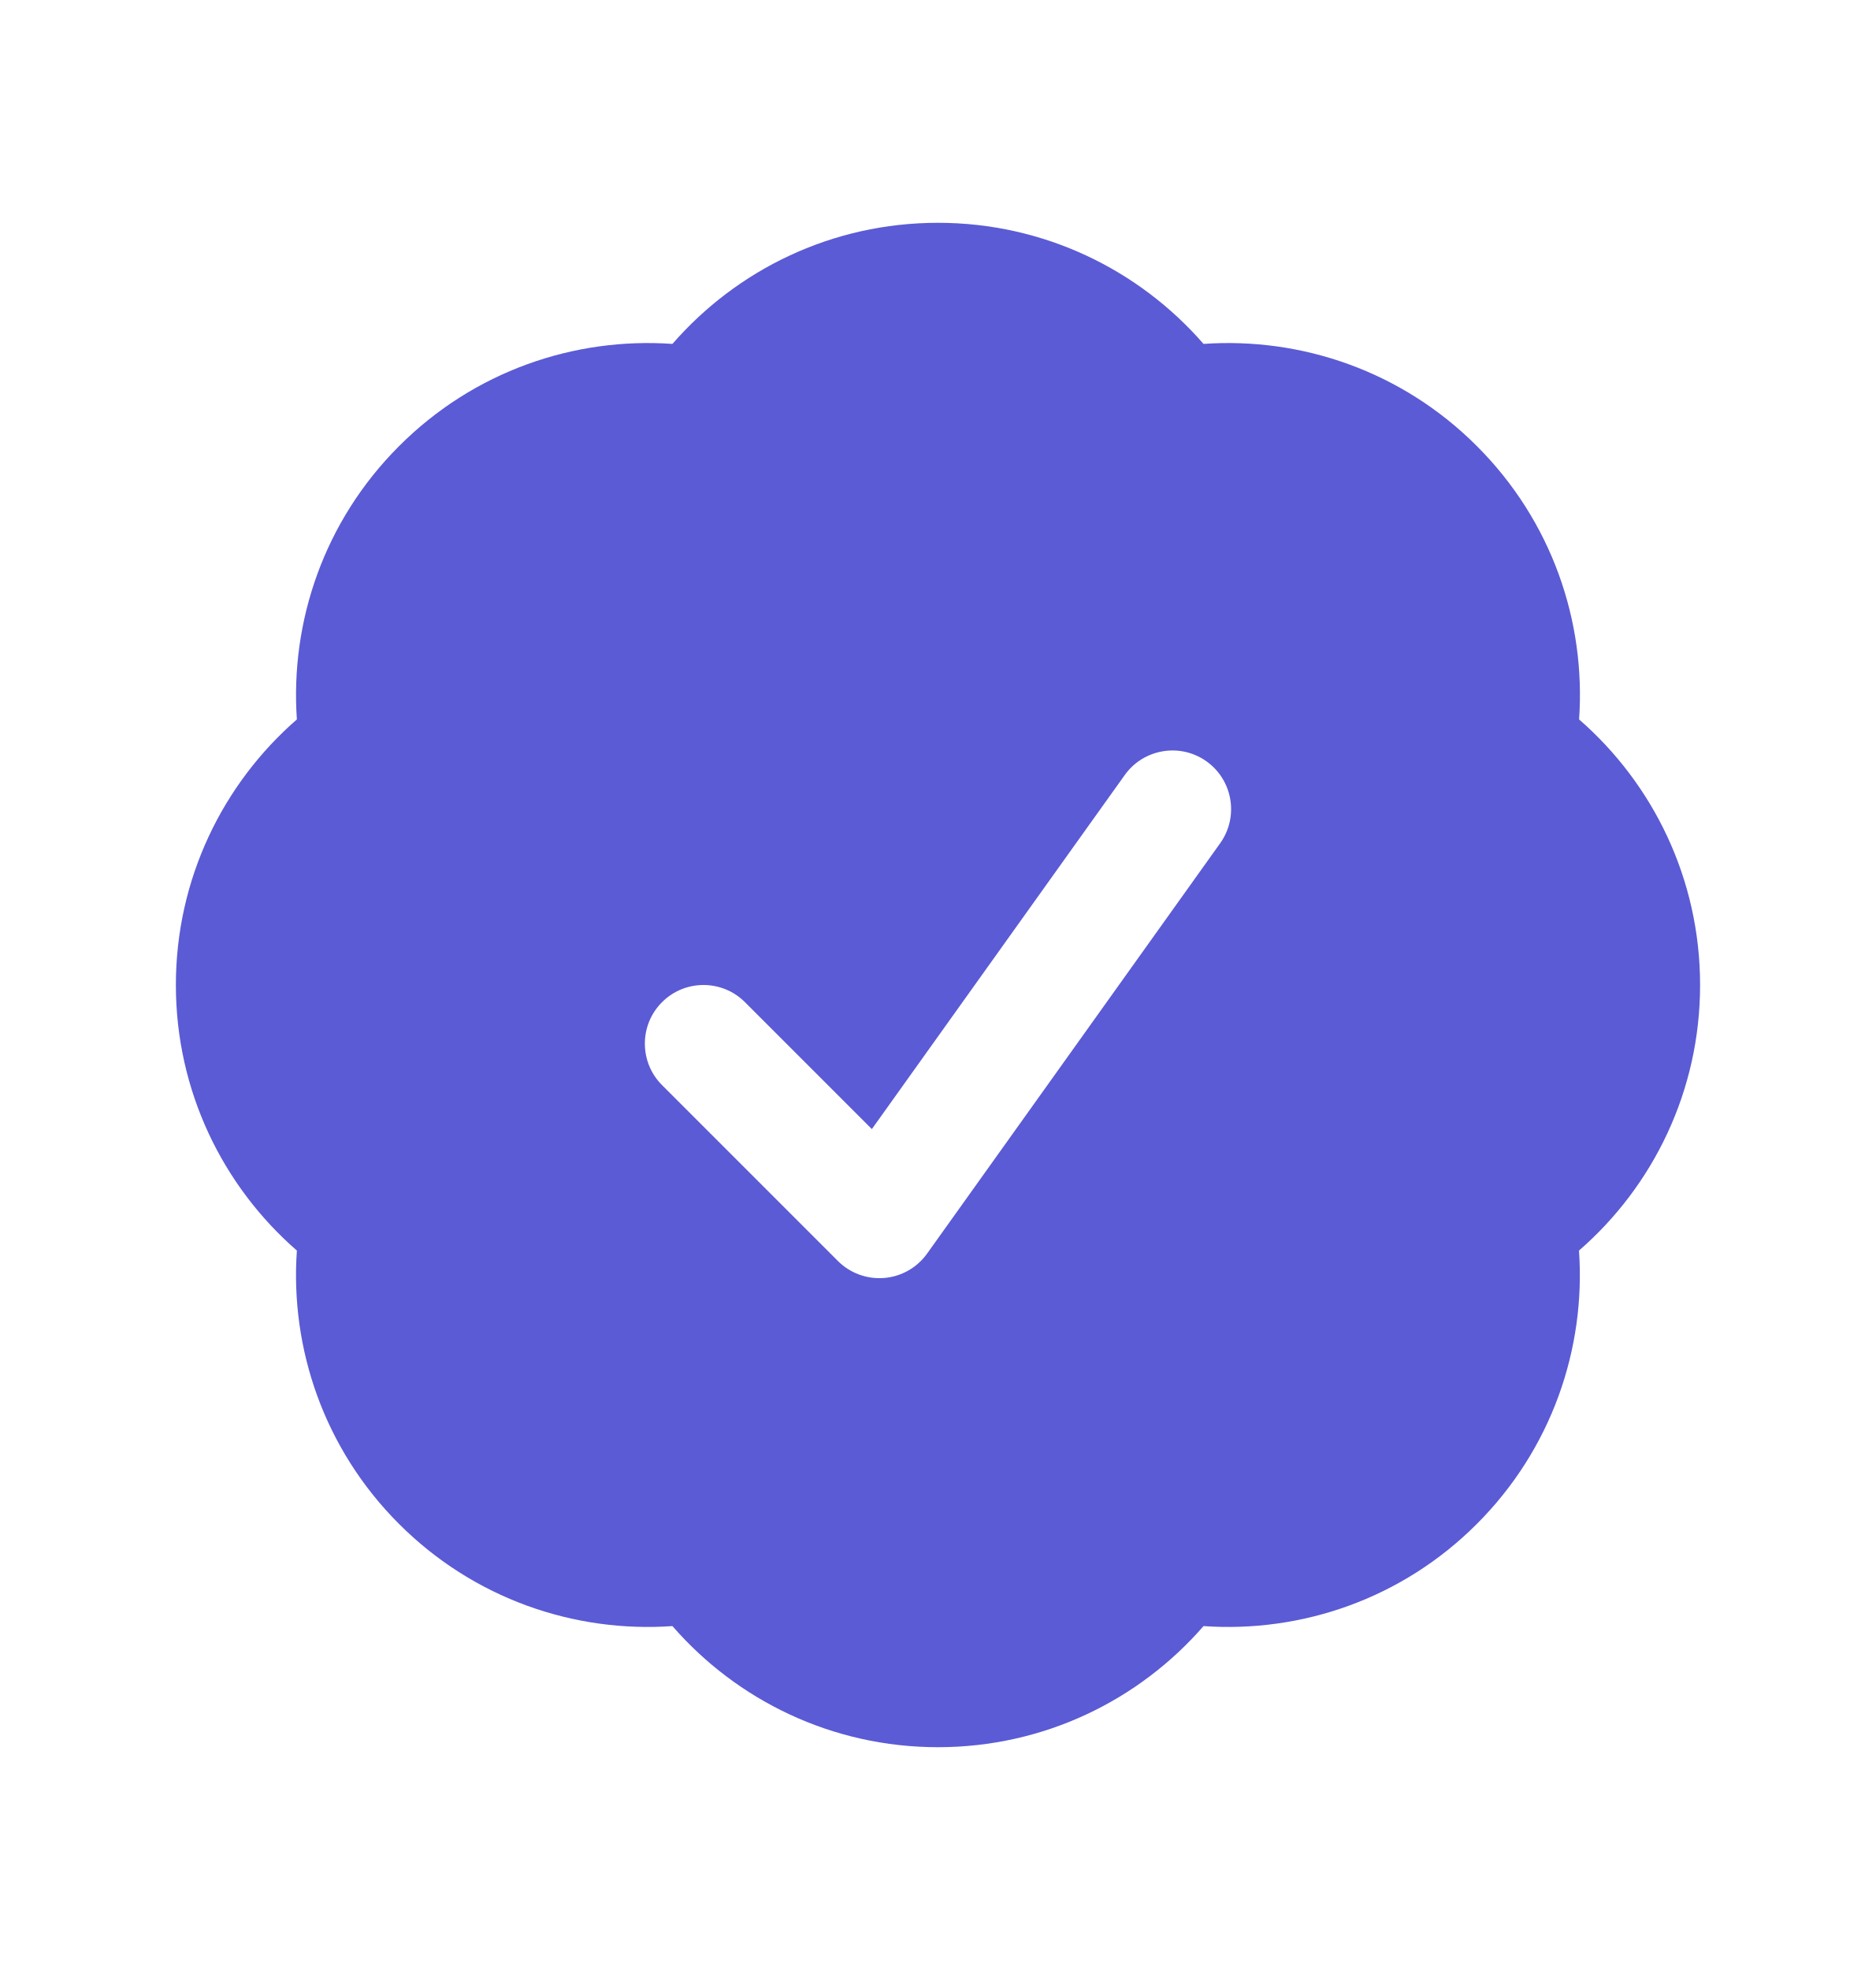
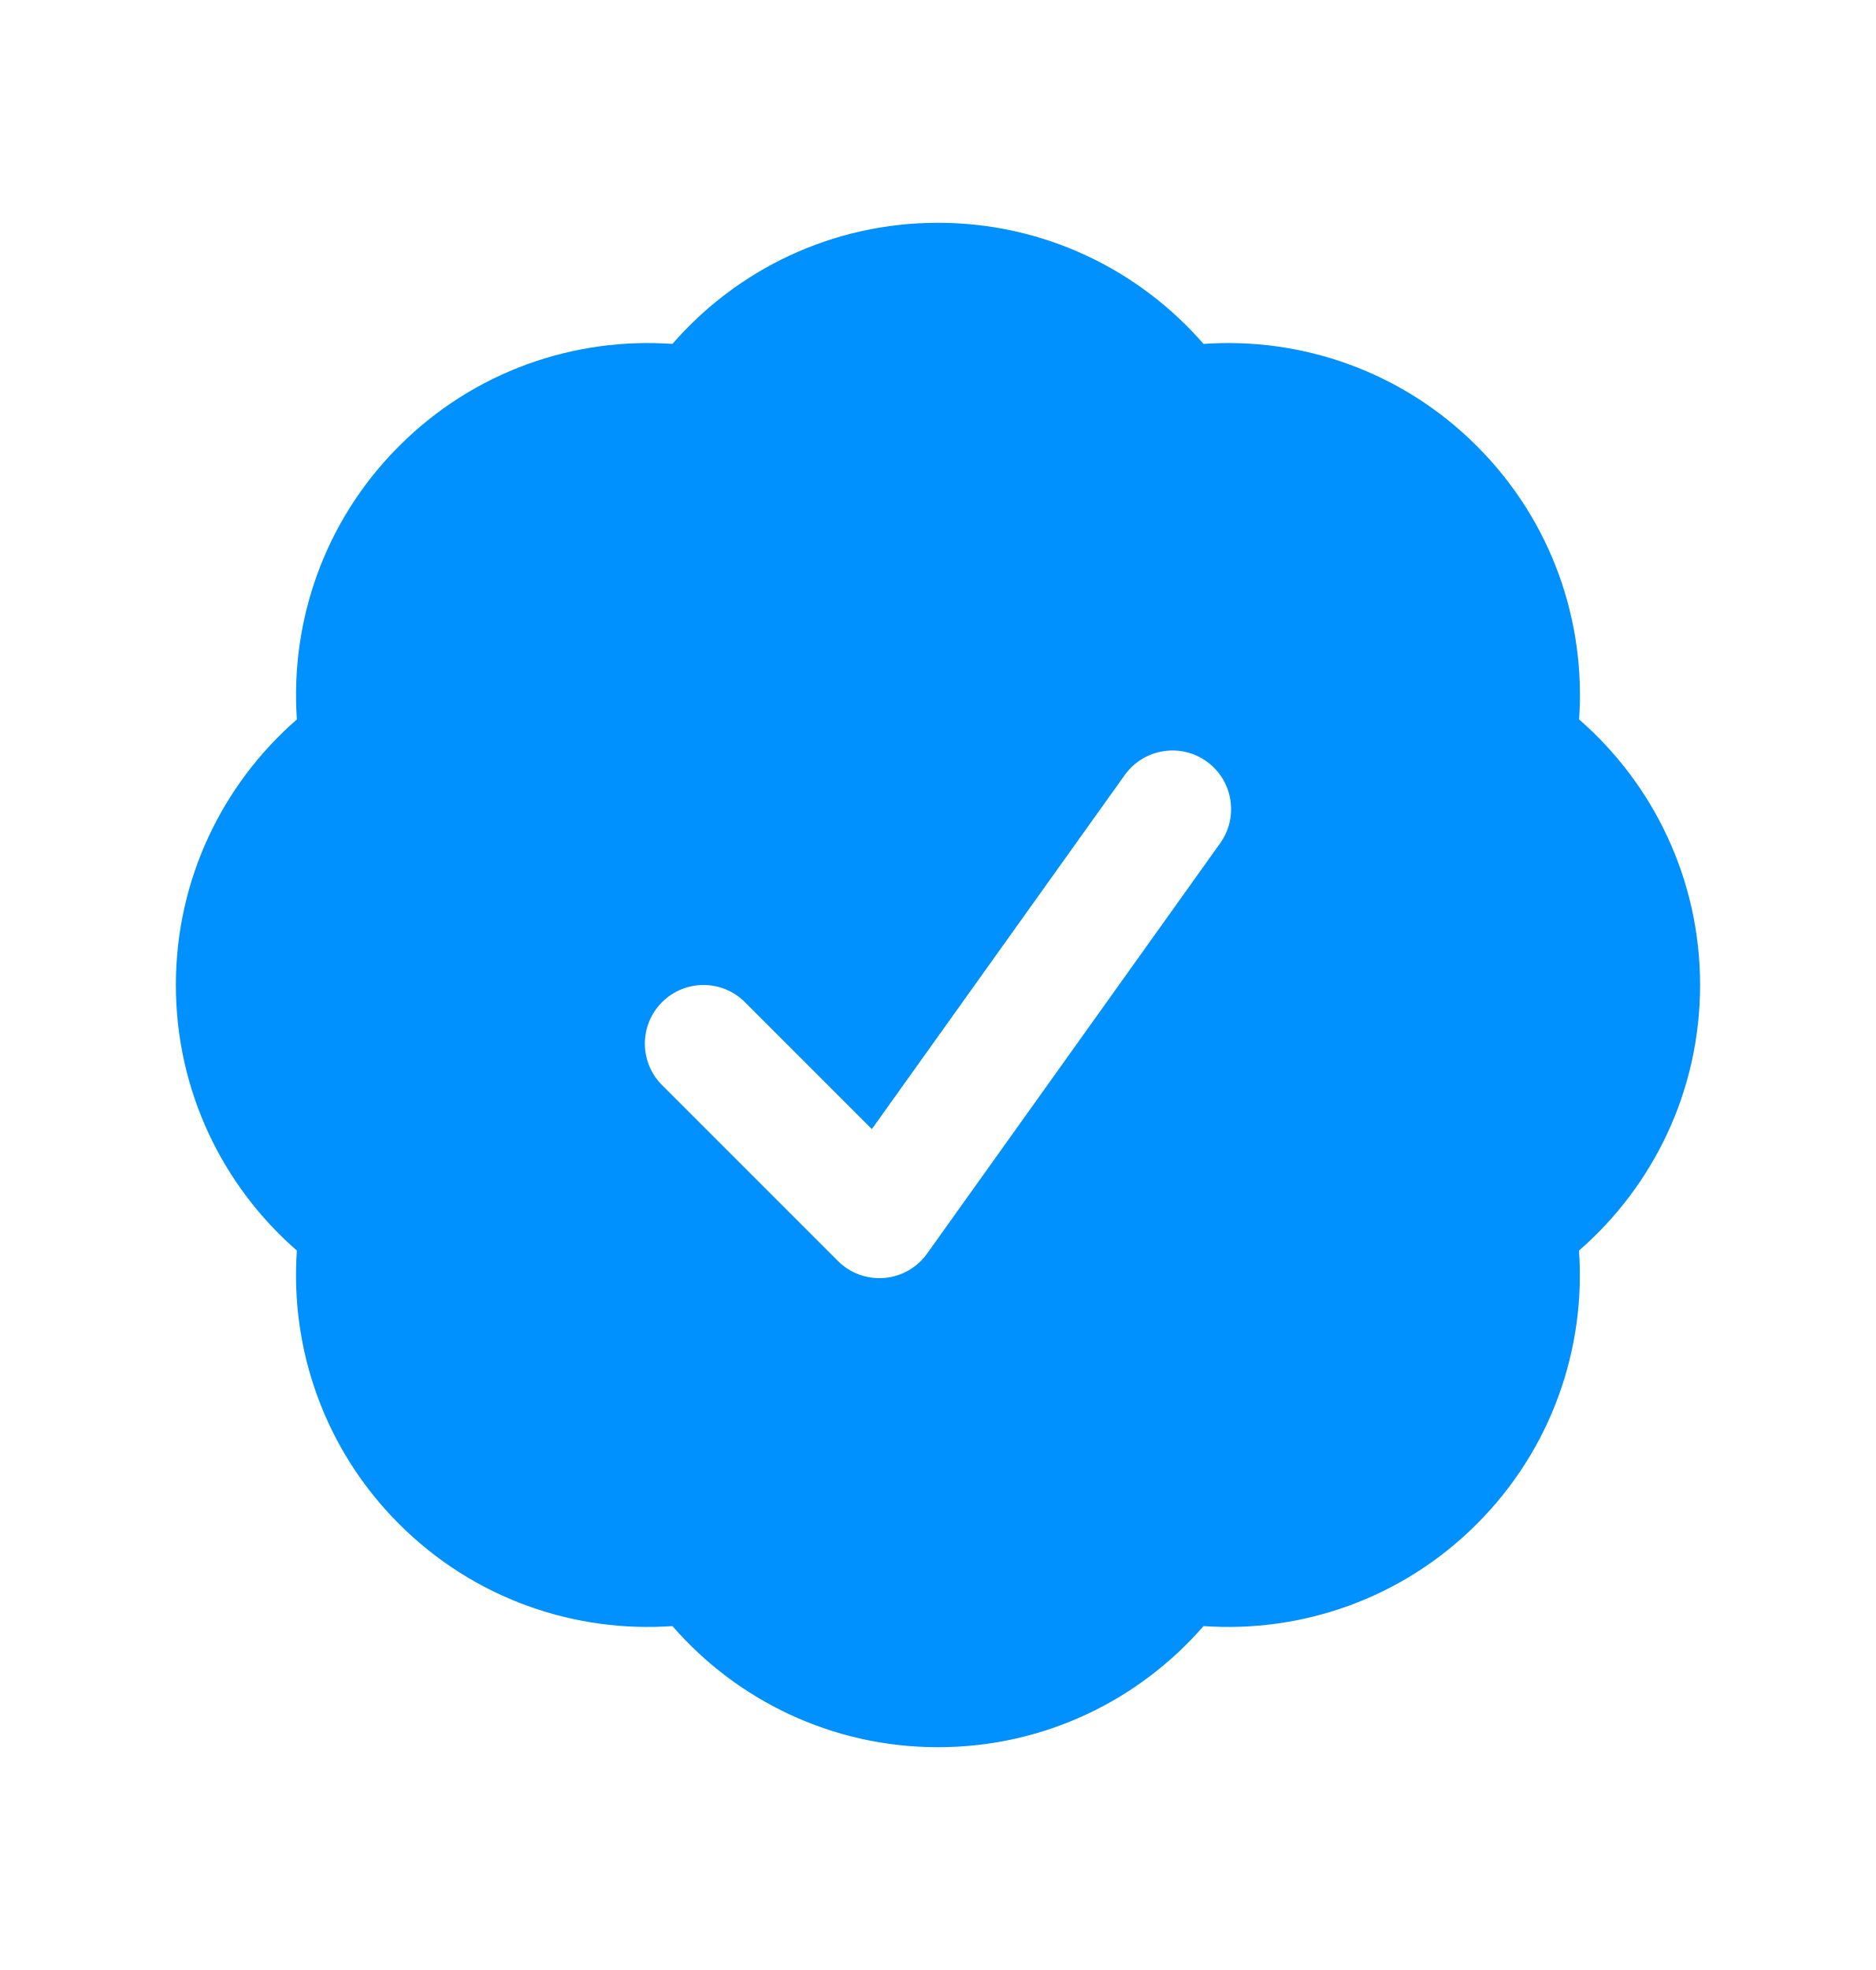
<svg xmlns="http://www.w3.org/2000/svg" width="20" height="21" viewBox="0 0 20 21" fill="none">
-   <path fill-rule="evenodd" clip-rule="evenodd" d="M7.169 3.666C7.856 2.876 8.869 2.375 10 2.375C11.13 2.375 12.144 2.876 12.831 3.666C13.875 3.593 14.946 3.955 15.745 4.755C16.545 5.554 16.908 6.625 16.835 7.669C17.624 8.356 18.125 9.37 18.125 10.5C18.125 11.631 17.624 12.644 16.834 13.331C16.907 14.375 16.544 15.446 15.745 16.245C14.946 17.045 13.875 17.407 12.831 17.334C12.144 18.124 11.131 18.625 10 18.625C8.87 18.625 7.856 18.124 7.169 17.334C6.125 17.407 5.054 17.045 4.254 16.245C3.455 15.446 3.092 14.375 3.165 13.331C2.376 12.644 1.875 11.63 1.875 10.5C1.875 9.37 2.376 8.356 3.165 7.669C3.093 6.625 3.455 5.554 4.255 4.755C5.054 3.955 6.125 3.593 7.169 3.666ZM13.009 8.988C13.209 8.707 13.144 8.317 12.863 8.116C12.582 7.916 12.192 7.981 11.991 8.262L9.295 12.036L7.942 10.683C7.698 10.439 7.302 10.439 7.058 10.683C6.814 10.927 6.814 11.323 7.058 11.567L8.933 13.442C9.063 13.572 9.243 13.638 9.427 13.623C9.61 13.608 9.777 13.513 9.884 13.363L13.009 8.988Z" fill="#5b5bd6" />
+   <path fill-rule="evenodd" clip-rule="evenodd" d="M7.169 3.666C7.856 2.876 8.869 2.375 10 2.375C11.13 2.375 12.144 2.876 12.831 3.666C13.875 3.593 14.946 3.955 15.745 4.755C16.545 5.554 16.908 6.625 16.835 7.669C17.624 8.356 18.125 9.37 18.125 10.5C18.125 11.631 17.624 12.644 16.834 13.331C16.907 14.375 16.544 15.446 15.745 16.245C14.946 17.045 13.875 17.407 12.831 17.334C12.144 18.124 11.131 18.625 10 18.625C8.87 18.625 7.856 18.124 7.169 17.334C6.125 17.407 5.054 17.045 4.254 16.245C3.455 15.446 3.092 14.375 3.165 13.331C2.376 12.644 1.875 11.63 1.875 10.5C1.875 9.37 2.376 8.356 3.165 7.669C3.093 6.625 3.455 5.554 4.255 4.755C5.054 3.955 6.125 3.593 7.169 3.666ZM13.009 8.988C13.209 8.707 13.144 8.317 12.863 8.116C12.582 7.916 12.192 7.981 11.991 8.262L9.295 12.036L7.942 10.683C7.698 10.439 7.302 10.439 7.058 10.683C6.814 10.927 6.814 11.323 7.058 11.567L8.933 13.442C9.063 13.572 9.243 13.638 9.427 13.623C9.61 13.608 9.777 13.513 9.884 13.363L13.009 8.988Z" fill="#0091ff" />
</svg>
